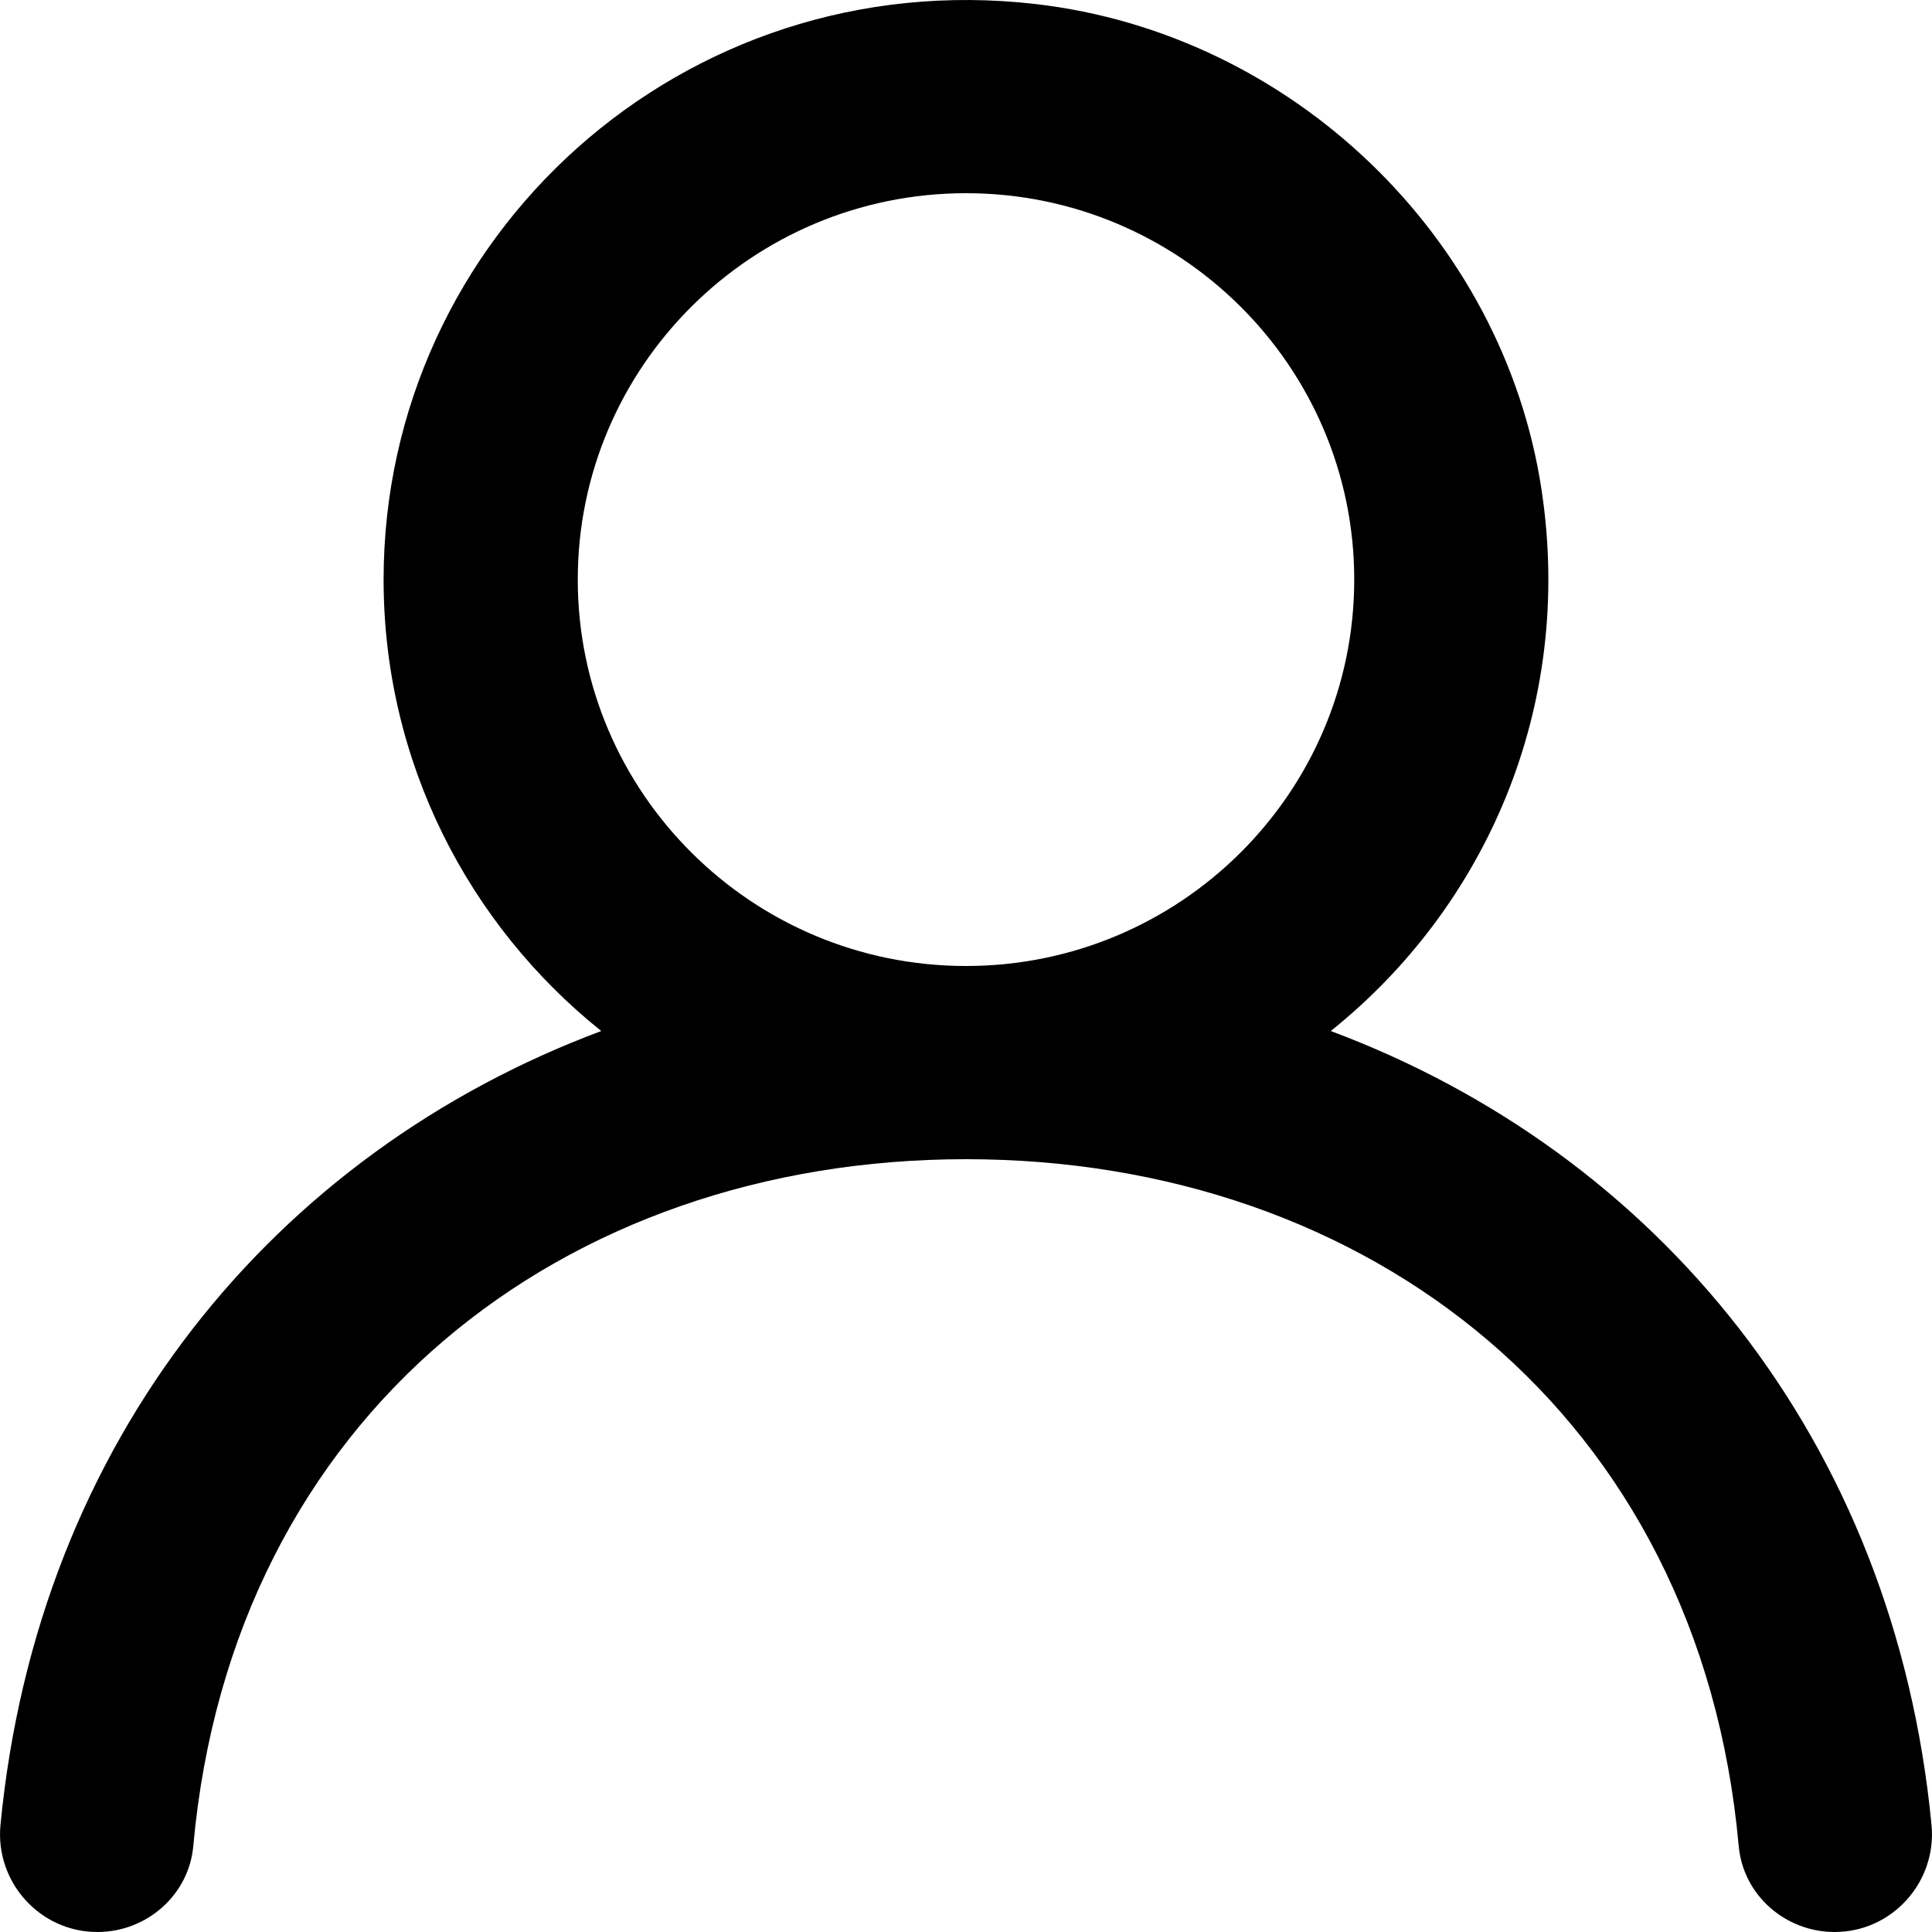
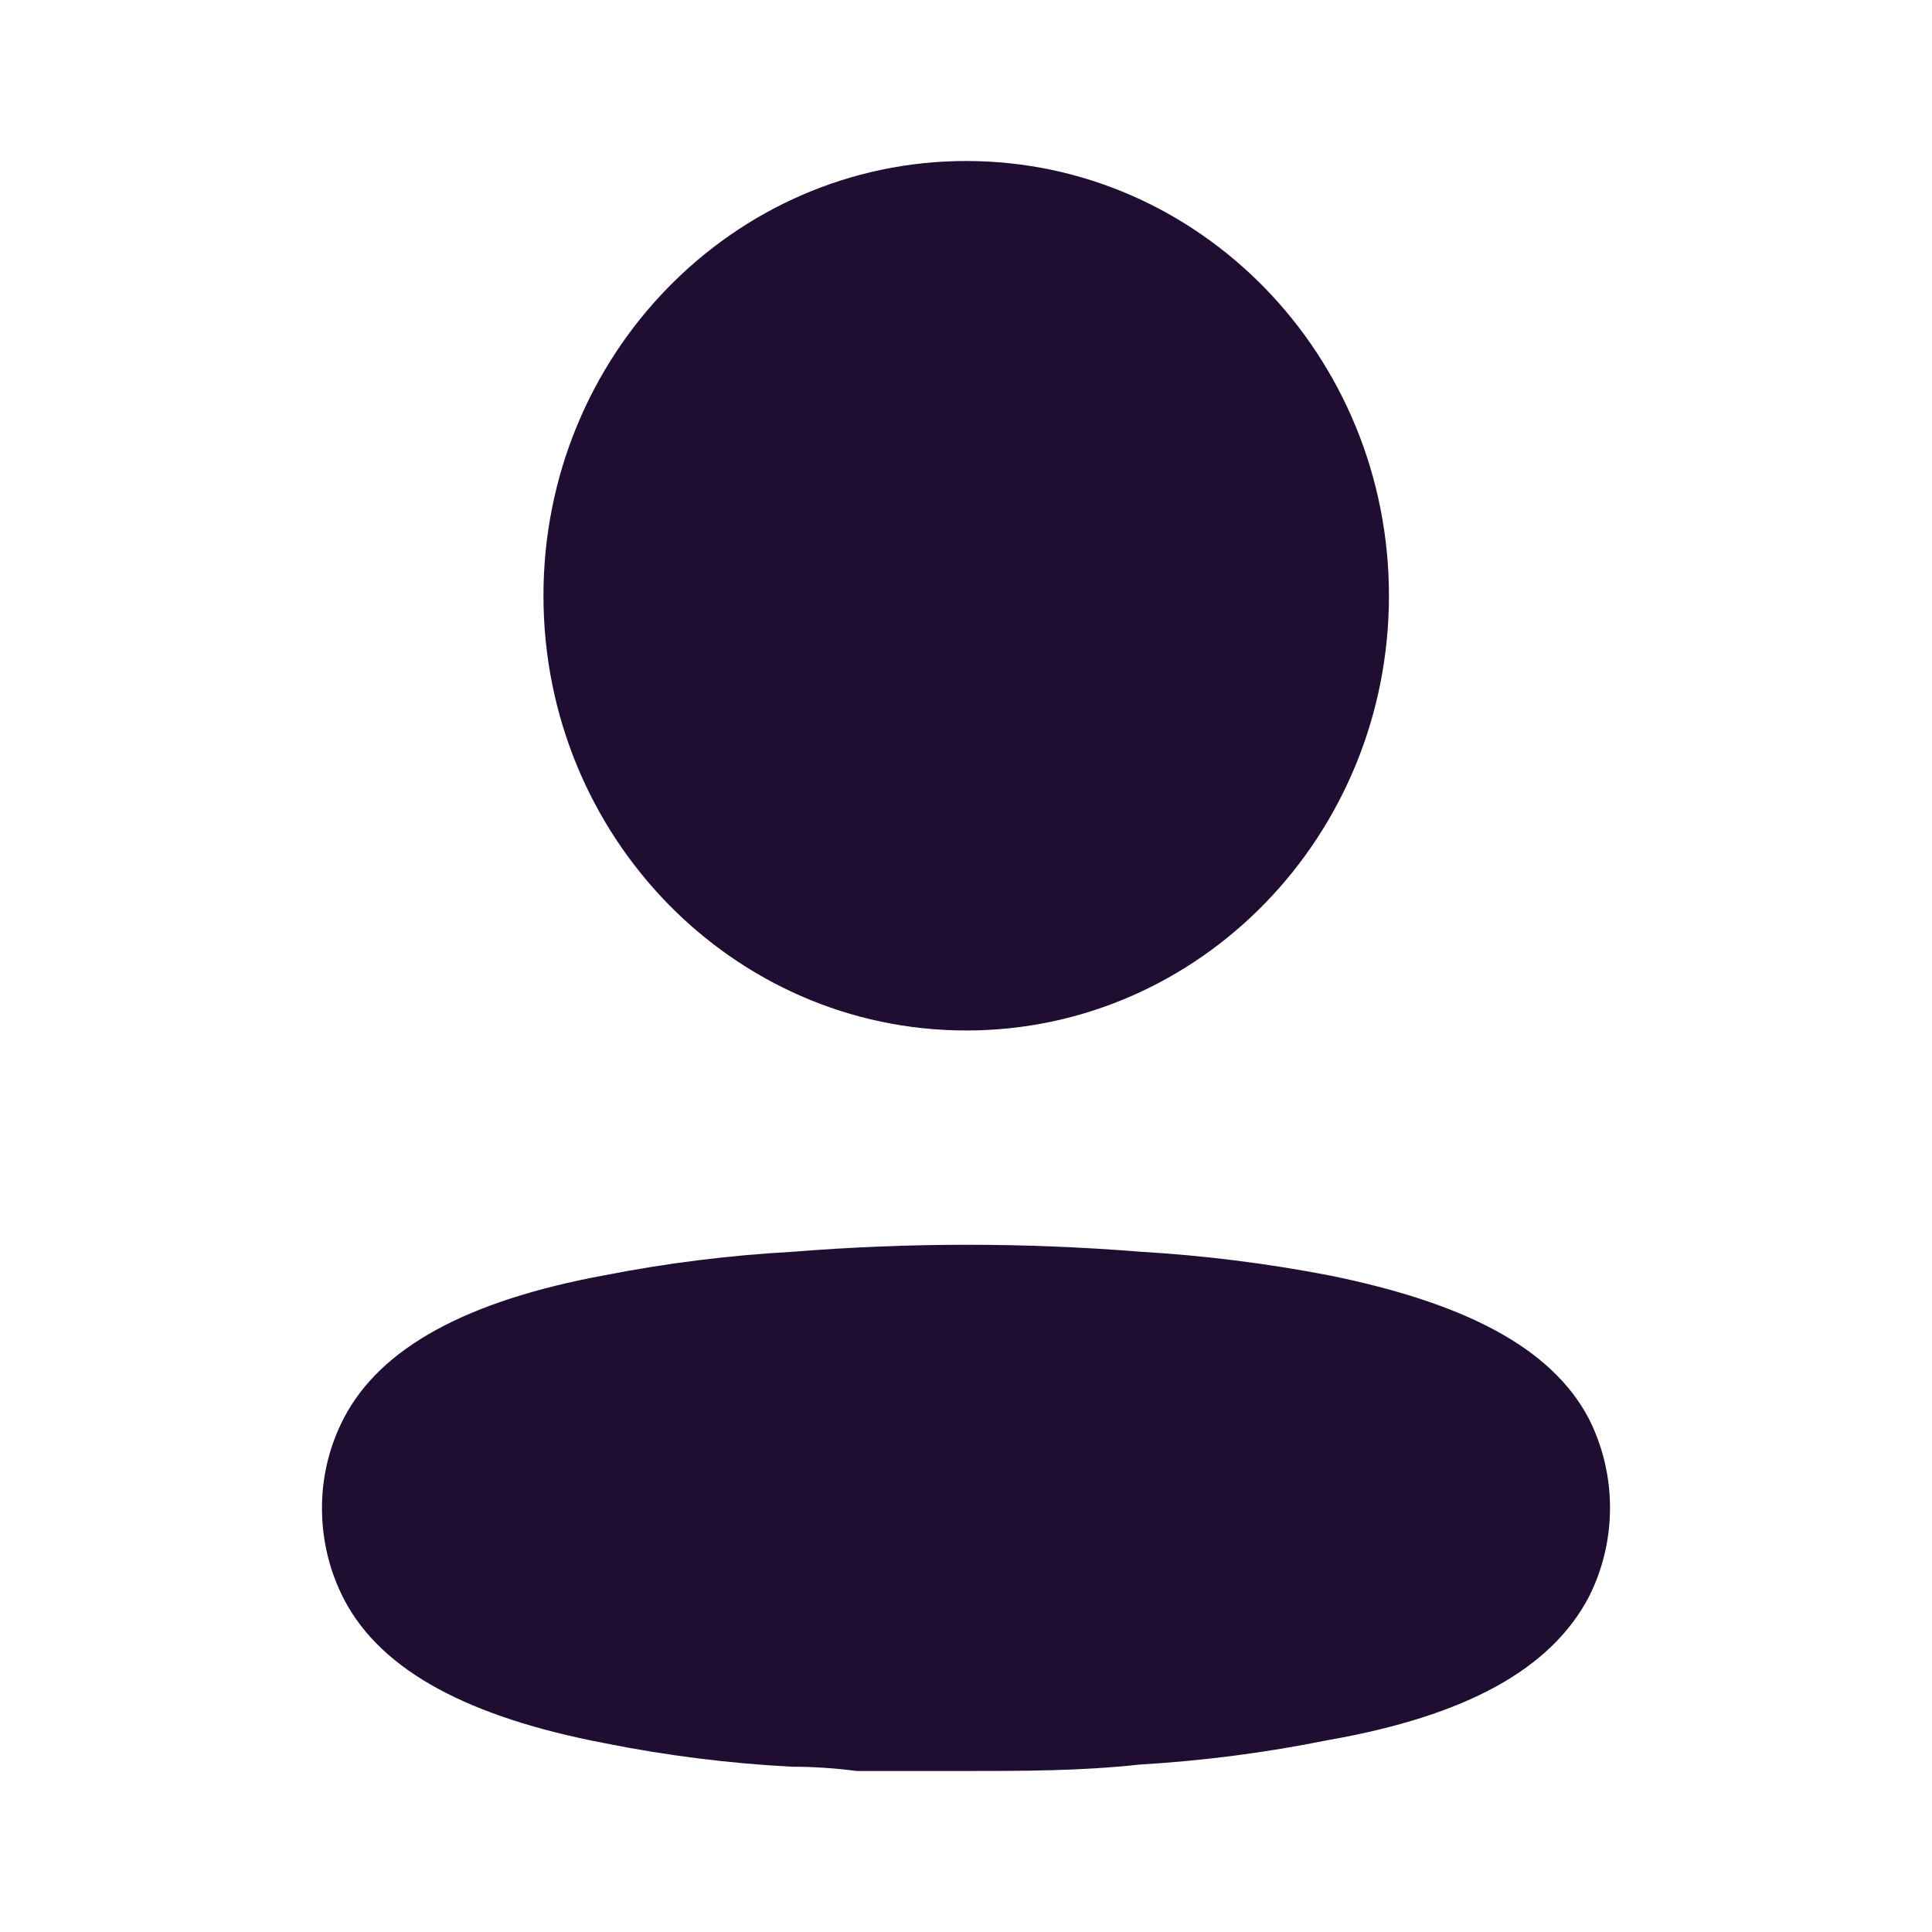
- <svg xmlns="http://www.w3.org/2000/svg" width="20px" height="20px" viewBox="0 0 20 20" version="1.1">
-   <defs />
-   <g id="Page-1" stroke="none" stroke-width="1" fill="none" fill-rule="evenodd">
-     <g id="Dribbble-Light-Preview" transform="translate(-180, -2159)" fill="#000000">
-       <g id="icons" transform="translate(56, 160)">
-         <path d="M134,2009 C131.783,2009 129.981,2007.206 129.981,2005 C129.981,2002.794 131.783,2001 134,2001 C136.217,2001 138.019,2002.794 138.019,2005 C138.019,2007.206 136.217,2009 134,2009 M137.776,2009.673 C139.37,2008.396 140.3,2006.331 139.958,2004.07 C139.561,2001.447 137.369,1999.348 134.722,1999.042 C131.07,1998.619 127.971,2001.449 127.971,2005 C127.971,2006.89 128.852,2008.574 130.224,2009.673 C126.852,2010.934 124.39,2013.895 124.005,2017.891 C123.948,2018.482 124.412,2019 125.008,2019 C125.52,2019 125.956,2018.616 126.001,2018.109 C126.404,2013.646 129.837,2011 134,2011 C138.163,2011 141.596,2013.646 141.999,2018.109 C142.044,2018.616 142.48,2019 142.992,2019 C143.588,2019 144.052,2018.482 143.995,2017.891 C143.61,2013.895 141.148,2010.934 137.776,2009.673" id="profile-[#1341]" />
-       </g>
+ <svg xmlns="http://www.w3.org/2000/svg" width="24px" height="24px" viewBox="0 0 24 24" version="1.1">
+   <g id="Iconly/Bold/Profile" stroke="none" stroke-width="1" fill="none" fill-rule="evenodd">
+     <g id="Profile" transform="translate(4, 2)" fill="#200E32" fill-rule="nonzero">
+       <path d="M5.848,13.55 C7.288,13.434 8.734,13.434 10.174,13.55 C10.958,13.596 11.738,13.694 12.51,13.843 C14.18,14.181 15.27,14.733 15.737,15.623 C16.088,16.317 16.088,17.144 15.737,17.838 C15.27,18.728 14.223,19.315 12.493,19.617 C11.722,19.773 10.941,19.874 10.157,19.92 C9.43,20 8.703,20 7.968,20 L6.644,20 C6.368,19.964 6.099,19.947 5.84,19.947 C5.055,19.906 4.275,19.808 3.504,19.653 C1.834,19.333 0.744,18.763 0.277,17.874 C0.097,17.529 0.002,17.144 0,16.753 C-0.004,16.359 0.089,15.97 0.268,15.623 C0.727,14.733 1.817,14.155 3.504,13.843 C4.278,13.691 5.061,13.593 5.848,13.55 Z M8.003,-1.16351373e-13 C10.903,-1.16351373e-13 13.254,2.418 13.254,5.4 C13.254,8.383 10.903,10.801 8.003,10.801 C5.102,10.801 2.751,8.383 2.751,5.4 C2.751,2.418 5.102,-1.16351373e-13 8.003,-1.16351373e-13 Z" />
    </g>
  </g>
</svg>
